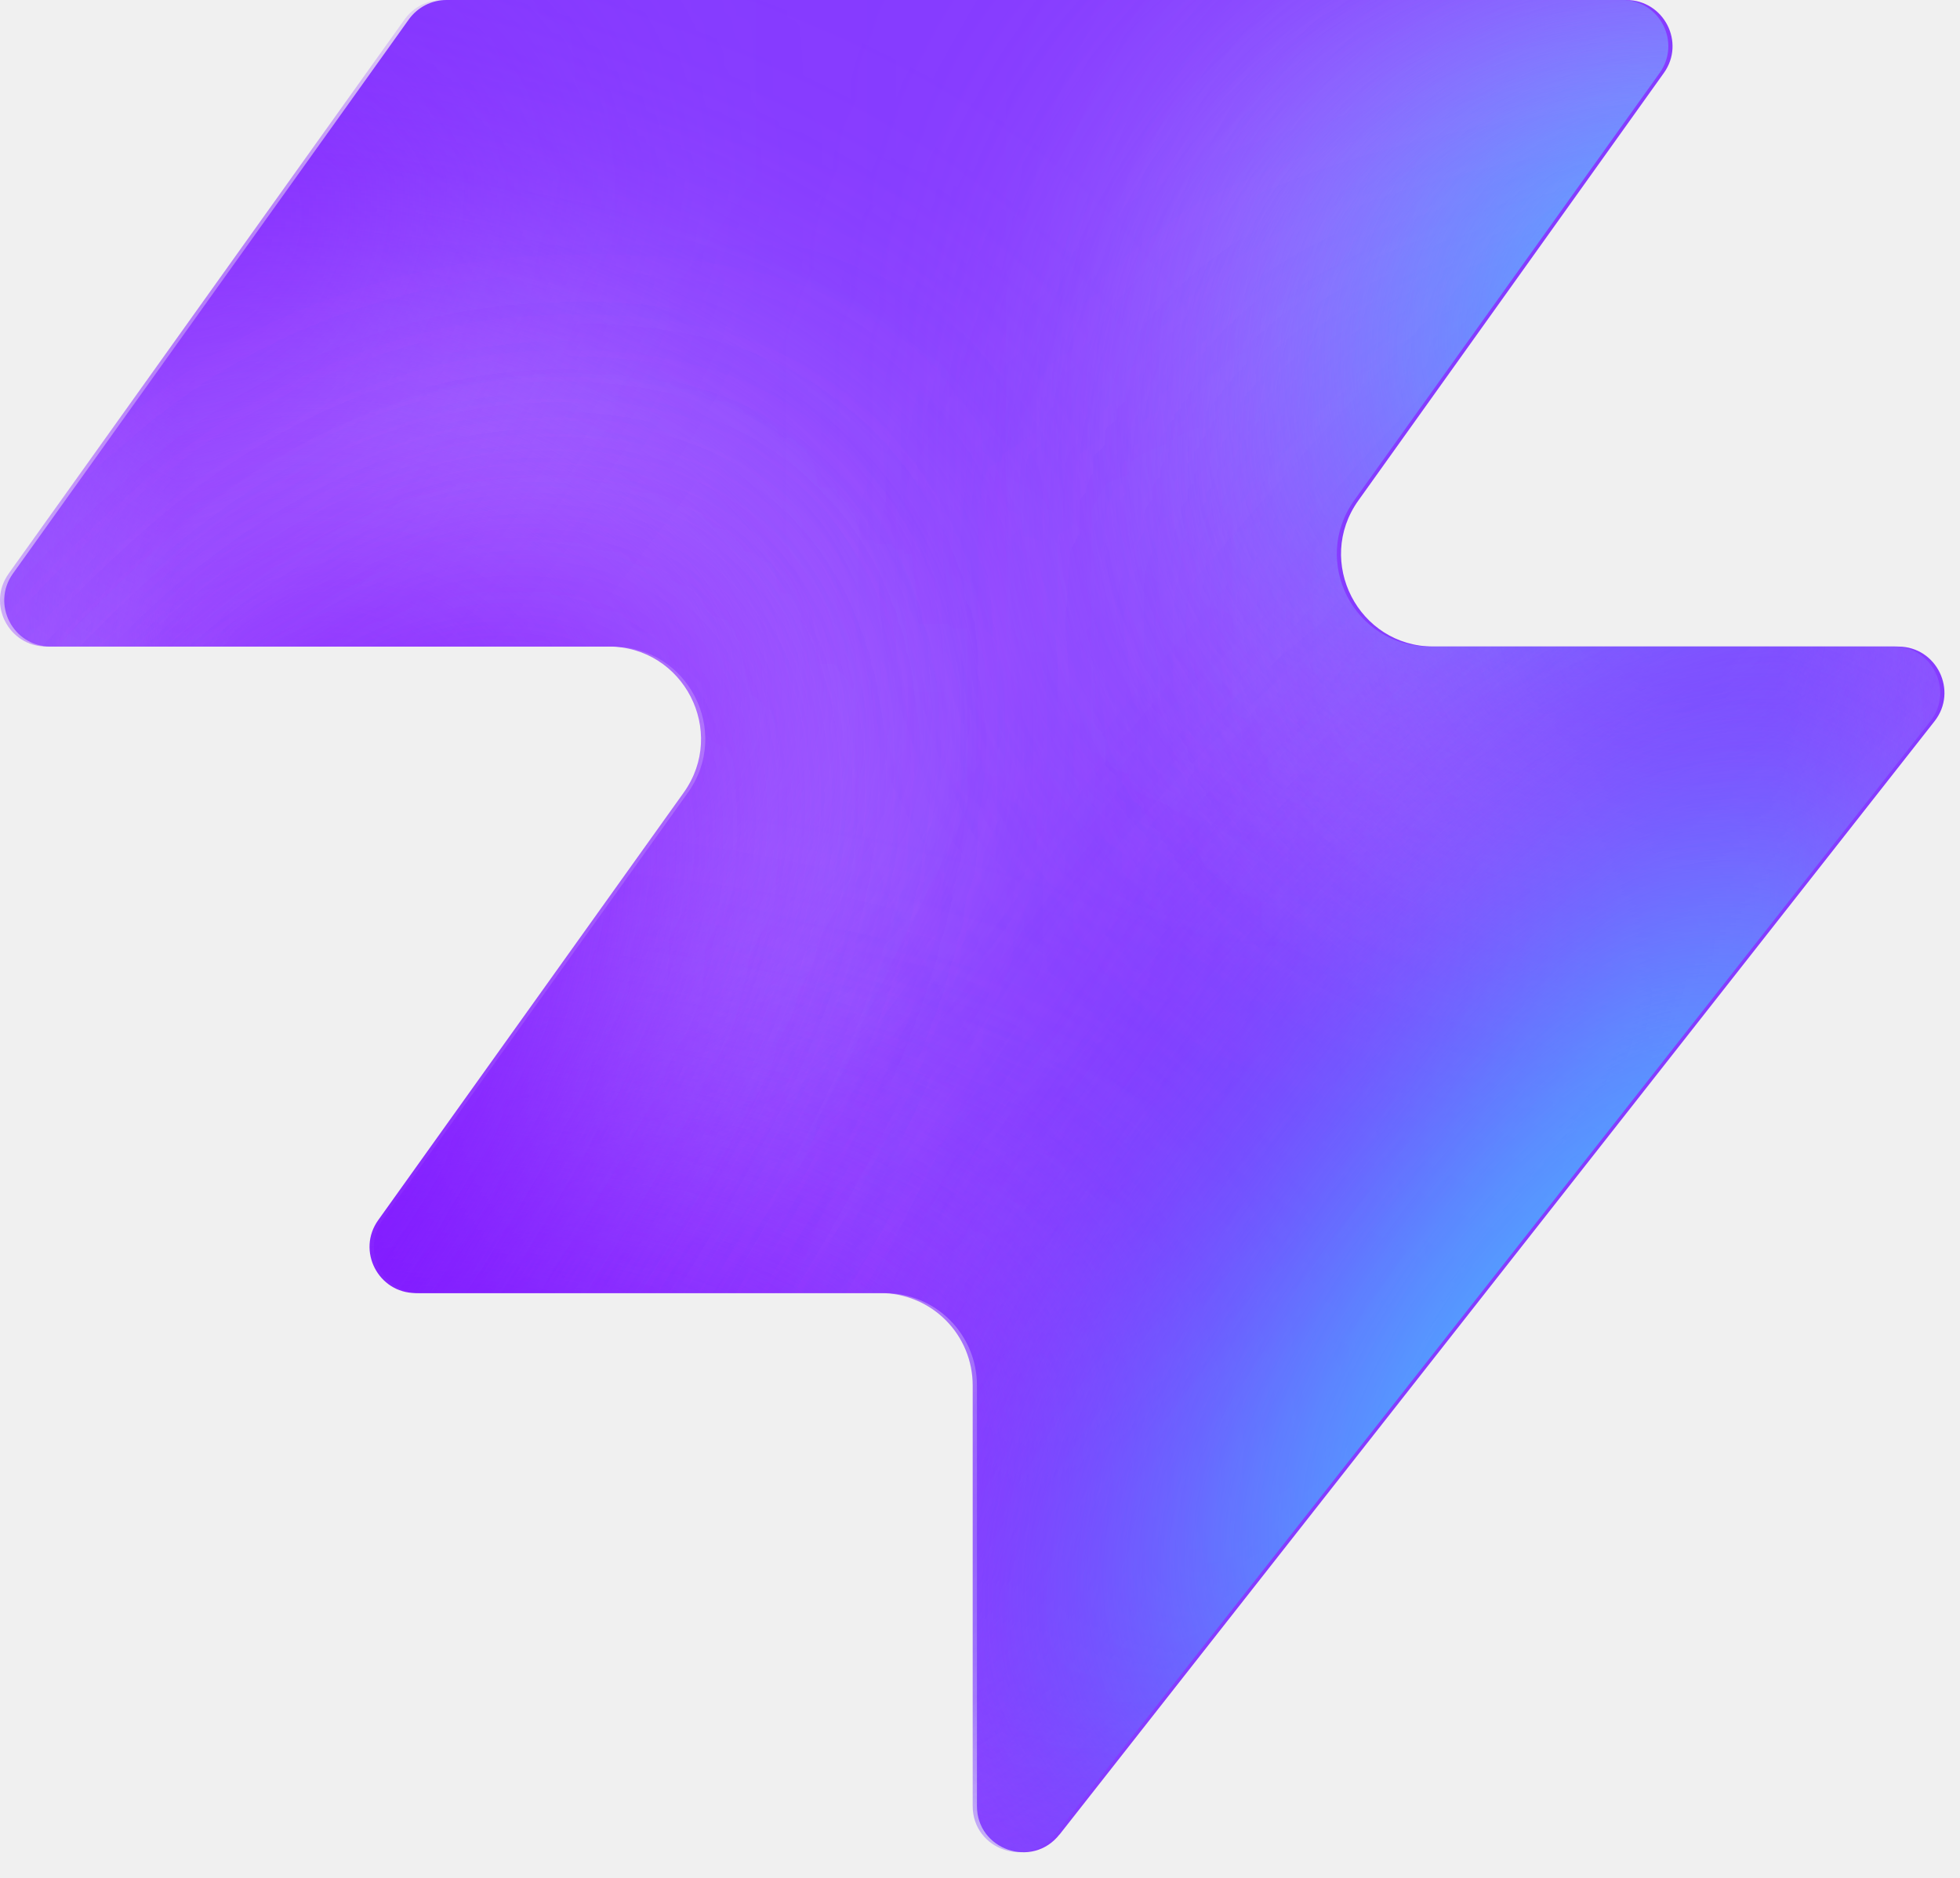
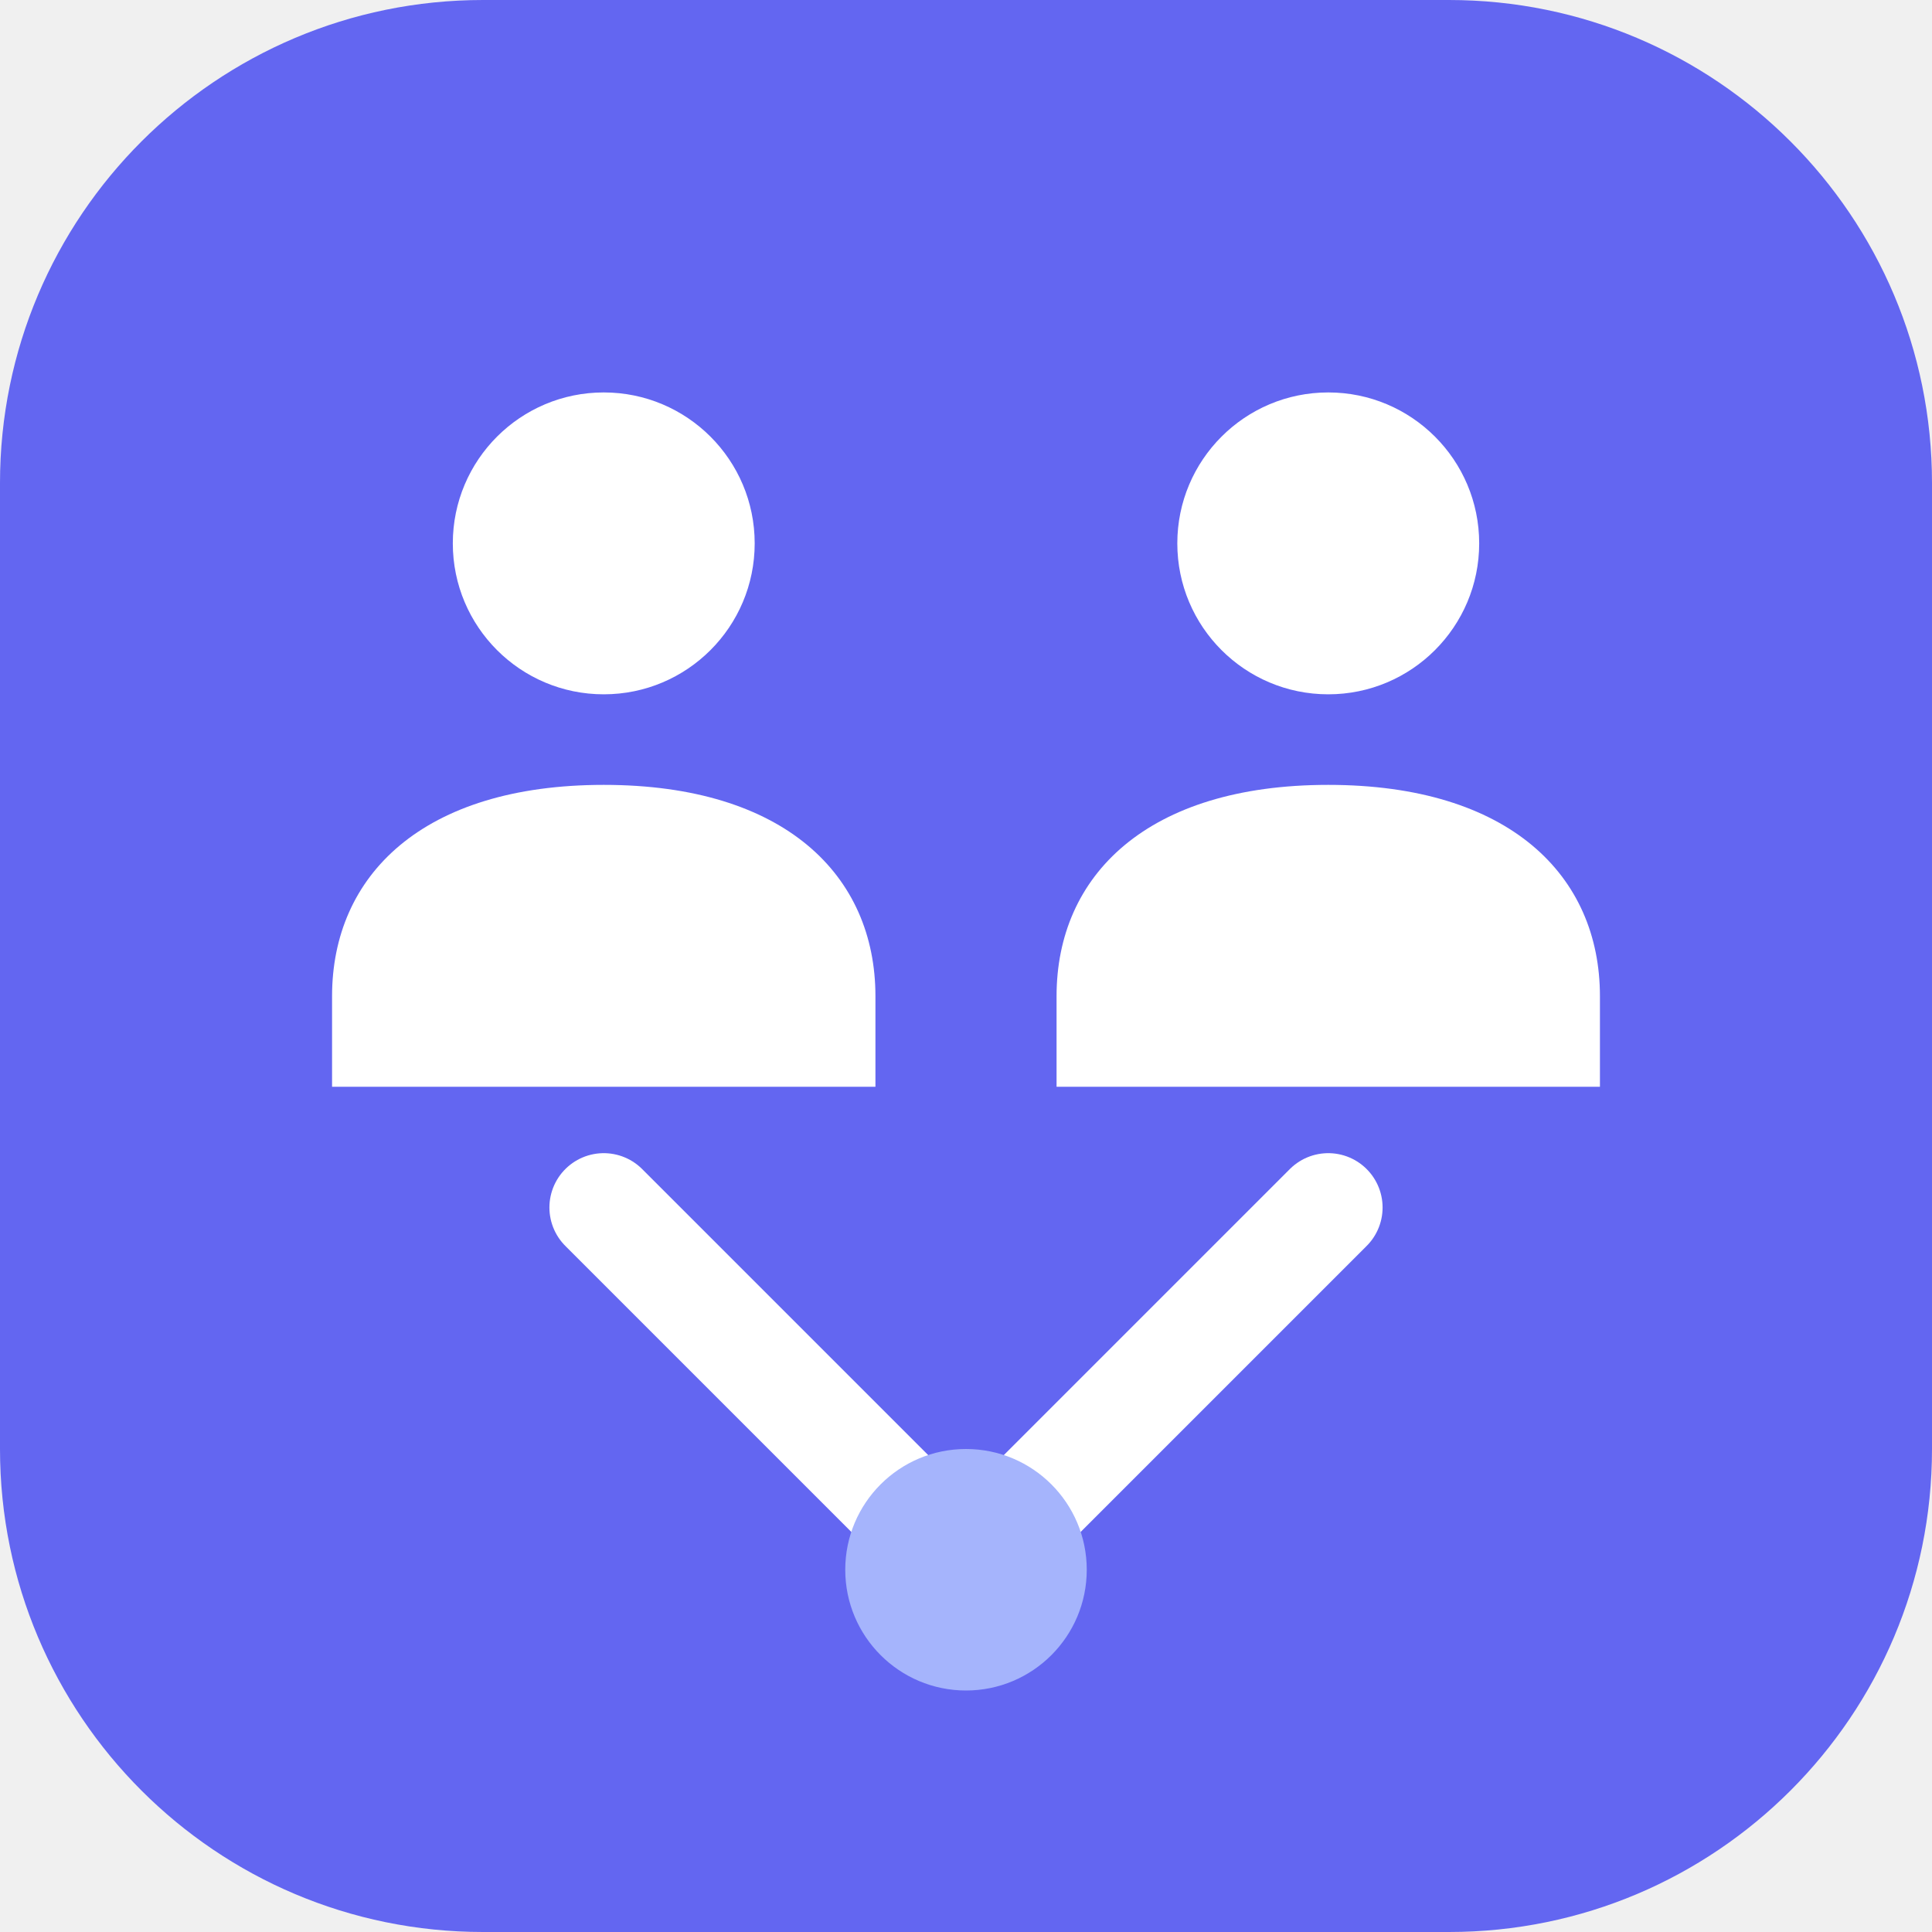
- <svg xmlns="http://www.w3.org/2000/svg" width="48" height="46" fill="none" viewBox="0 0 48 46">
-   <path fill="#863bff" d="M25.946 44.938c-.664.845-2.021.375-2.021-.698V33.937a2.26 2.26 0 0 0-2.262-2.262H10.287c-.92 0-1.456-1.04-.92-1.788l7.48-10.471c1.07-1.497 0-3.578-1.842-3.578H1.237c-.92 0-1.456-1.04-.92-1.788L10.013.474c.214-.297.556-.474.92-.474h28.894c.92 0 1.456 1.04.92 1.788l-7.48 10.471c-1.07 1.498 0 3.579 1.842 3.579h11.377c.943 0 1.473 1.088.89 1.83L25.947 44.94z" style="fill:#863bff;fill:color(display-p3 .525 .23 1);fill-opacity:1" />
-   <mask id="a" width="48" height="46" x="0" y="0" maskUnits="userSpaceOnUse" style="mask-type:alpha">
-     <path fill="#000" d="M25.842 44.938c-.664.844-2.021.375-2.021-.698V33.937a2.26 2.26 0 0 0-2.262-2.262H10.183c-.92 0-1.456-1.04-.92-1.788l7.48-10.471c1.07-1.498 0-3.579-1.842-3.579H1.133c-.92 0-1.456-1.04-.92-1.787L9.91.473c.214-.297.556-.474.92-.474h28.894c.92 0 1.456 1.04.92 1.788l-7.48 10.471c-1.07 1.498 0 3.578 1.842 3.578h11.377c.943 0 1.473 1.088.89 1.832L25.843 44.94z" style="fill:#000;fill-opacity:1" />
-   </mask>
-   <g mask="url(#a)">
-     <g filter="url(#b)">
-       <ellipse cx="5.508" cy="14.704" fill="#ede6ff" rx="5.508" ry="14.704" style="fill:#ede6ff;fill:color(display-p3 .927 .903 1);fill-opacity:1" transform="matrix(.00324 1 1 -.00324 -4.47 31.516)" />
-     </g>
-     <g filter="url(#c)">
-       <ellipse cx="10.399" cy="29.851" fill="#ede6ff" rx="10.399" ry="29.851" style="fill:#ede6ff;fill:color(display-p3 .927 .903 1);fill-opacity:1" transform="matrix(.00324 1 1 -.00324 -39.328 7.883)" />
-     </g>
-     <g filter="url(#d)">
-       <ellipse cx="5.508" cy="30.487" fill="#7e14ff" rx="5.508" ry="30.487" style="fill:#7e14ff;fill:color(display-p3 .492 .077 1);fill-opacity:1" transform="rotate(89.814 -25.913 -14.639)scale(1 -1)" />
-     </g>
-     <g filter="url(#e)">
-       <ellipse cx="5.508" cy="30.599" fill="#7e14ff" rx="5.508" ry="30.599" style="fill:#7e14ff;fill:color(display-p3 .492 .077 1);fill-opacity:1" transform="rotate(89.814 -32.644 -3.334)scale(1 -1)" />
-     </g>
-     <g filter="url(#f)">
-       <ellipse cx="5.508" cy="30.599" fill="#7e14ff" rx="5.508" ry="30.599" style="fill:#7e14ff;fill:color(display-p3 .492 .077 1);fill-opacity:1" transform="matrix(.00324 1 1 -.00324 -34.34 30.47)" />
-     </g>
-     <g filter="url(#g)">
-       <ellipse cx="14.072" cy="22.078" fill="#ede6ff" rx="14.072" ry="22.078" style="fill:#ede6ff;fill:color(display-p3 .927 .903 1);fill-opacity:1" transform="rotate(93.35 24.506 48.493)scale(-1 1)" />
-     </g>
-     <g filter="url(#h)">
-       <ellipse cx="3.47" cy="21.501" fill="#7e14ff" rx="3.47" ry="21.501" style="fill:#7e14ff;fill:color(display-p3 .492 .077 1);fill-opacity:1" transform="rotate(89.009 28.708 47.59)scale(-1 1)" />
-     </g>
-     <g filter="url(#i)">
-       <ellipse cx="3.47" cy="21.501" fill="#7e14ff" rx="3.47" ry="21.501" style="fill:#7e14ff;fill:color(display-p3 .492 .077 1);fill-opacity:1" transform="rotate(89.009 28.708 47.59)scale(-1 1)" />
-     </g>
-     <g filter="url(#j)">
-       <ellipse cx=".387" cy="8.972" fill="#7e14ff" rx="4.407" ry="29.108" style="fill:#7e14ff;fill:color(display-p3 .492 .077 1);fill-opacity:1" transform="rotate(39.51 .387 8.972)" />
-     </g>
-     <g filter="url(#k)">
-       <ellipse cx="47.523" cy="-6.092" fill="#7e14ff" rx="4.407" ry="29.108" style="fill:#7e14ff;fill:color(display-p3 .492 .077 1);fill-opacity:1" transform="rotate(37.892 47.523 -6.092)" />
-     </g>
-     <g filter="url(#l)">
-       <ellipse cx="41.412" cy="6.333" fill="#47bfff" rx="5.971" ry="9.665" style="fill:#47bfff;fill:color(display-p3 .28 .748 1);fill-opacity:1" transform="rotate(37.892 41.412 6.333)" />
-     </g>
-     <g filter="url(#m)">
-       <ellipse cx="-1.879" cy="38.332" fill="#7e14ff" rx="4.407" ry="29.108" style="fill:#7e14ff;fill:color(display-p3 .492 .077 1);fill-opacity:1" transform="rotate(37.892 -1.88 38.332)" />
-     </g>
-     <g filter="url(#n)">
-       <ellipse cx="-1.879" cy="38.332" fill="#7e14ff" rx="4.407" ry="29.108" style="fill:#7e14ff;fill:color(display-p3 .492 .077 1);fill-opacity:1" transform="rotate(37.892 -1.88 38.332)" />
-     </g>
-     <g filter="url(#o)">
-       <ellipse cx="35.651" cy="29.907" fill="#7e14ff" rx="4.407" ry="29.108" style="fill:#7e14ff;fill:color(display-p3 .492 .077 1);fill-opacity:1" transform="rotate(37.892 35.651 29.907)" />
-     </g>
-     <g filter="url(#p)">
-       <ellipse cx="38.418" cy="32.4" fill="#47bfff" rx="5.971" ry="15.297" style="fill:#47bfff;fill:color(display-p3 .28 .748 1);fill-opacity:1" transform="rotate(37.892 38.418 32.4)" />
-     </g>
-   </g>
-   <defs>
-     <filter id="b" width="60.045" height="41.654" x="-19.77" y="16.149" color-interpolation-filters="sRGB" filterUnits="userSpaceOnUse">
-       <feFlood flood-opacity="0" result="BackgroundImageFix" />
-       <feBlend in="SourceGraphic" in2="BackgroundImageFix" result="shape" />
-       <feGaussianBlur result="effect1_foregroundBlur_2002_17158" stdDeviation="7.659" />
-     </filter>
-     <filter id="c" width="90.34" height="51.437" x="-54.613" y="-7.533" color-interpolation-filters="sRGB" filterUnits="userSpaceOnUse">
-       <feFlood flood-opacity="0" result="BackgroundImageFix" />
-       <feBlend in="SourceGraphic" in2="BackgroundImageFix" result="shape" />
-       <feGaussianBlur result="effect1_foregroundBlur_2002_17158" stdDeviation="7.659" />
-     </filter>
-     <filter id="d" width="79.355" height="29.4" x="-49.64" y="2.03" color-interpolation-filters="sRGB" filterUnits="userSpaceOnUse">
-       <feFlood flood-opacity="0" result="BackgroundImageFix" />
-       <feBlend in="SourceGraphic" in2="BackgroundImageFix" result="shape" />
-       <feGaussianBlur result="effect1_foregroundBlur_2002_17158" stdDeviation="4.596" />
-     </filter>
-     <filter id="e" width="79.579" height="29.4" x="-45.045" y="20.029" color-interpolation-filters="sRGB" filterUnits="userSpaceOnUse">
-       <feFlood flood-opacity="0" result="BackgroundImageFix" />
-       <feBlend in="SourceGraphic" in2="BackgroundImageFix" result="shape" />
-       <feGaussianBlur result="effect1_foregroundBlur_2002_17158" stdDeviation="4.596" />
-     </filter>
-     <filter id="f" width="79.579" height="29.4" x="-43.513" y="21.178" color-interpolation-filters="sRGB" filterUnits="userSpaceOnUse">
-       <feFlood flood-opacity="0" result="BackgroundImageFix" />
-       <feBlend in="SourceGraphic" in2="BackgroundImageFix" result="shape" />
-       <feGaussianBlur result="effect1_foregroundBlur_2002_17158" stdDeviation="4.596" />
-     </filter>
-     <filter id="g" width="74.749" height="58.852" x="15.756" y="-17.901" color-interpolation-filters="sRGB" filterUnits="userSpaceOnUse">
-       <feFlood flood-opacity="0" result="BackgroundImageFix" />
-       <feBlend in="SourceGraphic" in2="BackgroundImageFix" result="shape" />
-       <feGaussianBlur result="effect1_foregroundBlur_2002_17158" stdDeviation="7.659" />
-     </filter>
-     <filter id="h" width="61.377" height="25.362" x="23.548" y="2.284" color-interpolation-filters="sRGB" filterUnits="userSpaceOnUse">
-       <feFlood flood-opacity="0" result="BackgroundImageFix" />
-       <feBlend in="SourceGraphic" in2="BackgroundImageFix" result="shape" />
-       <feGaussianBlur result="effect1_foregroundBlur_2002_17158" stdDeviation="4.596" />
-     </filter>
-     <filter id="i" width="61.377" height="25.362" x="23.548" y="2.284" color-interpolation-filters="sRGB" filterUnits="userSpaceOnUse">
-       <feFlood flood-opacity="0" result="BackgroundImageFix" />
-       <feBlend in="SourceGraphic" in2="BackgroundImageFix" result="shape" />
-       <feGaussianBlur result="effect1_foregroundBlur_2002_17158" stdDeviation="4.596" />
-     </filter>
-     <filter id="j" width="56.045" height="63.649" x="-27.636" y="-22.853" color-interpolation-filters="sRGB" filterUnits="userSpaceOnUse">
-       <feFlood flood-opacity="0" result="BackgroundImageFix" />
-       <feBlend in="SourceGraphic" in2="BackgroundImageFix" result="shape" />
-       <feGaussianBlur result="effect1_foregroundBlur_2002_17158" stdDeviation="4.596" />
-     </filter>
-     <filter id="k" width="54.814" height="64.646" x="20.116" y="-38.415" color-interpolation-filters="sRGB" filterUnits="userSpaceOnUse">
-       <feFlood flood-opacity="0" result="BackgroundImageFix" />
-       <feBlend in="SourceGraphic" in2="BackgroundImageFix" result="shape" />
-       <feGaussianBlur result="effect1_foregroundBlur_2002_17158" stdDeviation="4.596" />
-     </filter>
-     <filter id="l" width="33.541" height="35.313" x="24.641" y="-11.323" color-interpolation-filters="sRGB" filterUnits="userSpaceOnUse">
-       <feFlood flood-opacity="0" result="BackgroundImageFix" />
-       <feBlend in="SourceGraphic" in2="BackgroundImageFix" result="shape" />
-       <feGaussianBlur result="effect1_foregroundBlur_2002_17158" stdDeviation="4.596" />
-     </filter>
-     <filter id="m" width="54.814" height="64.646" x="-29.286" y="6.009" color-interpolation-filters="sRGB" filterUnits="userSpaceOnUse">
-       <feFlood flood-opacity="0" result="BackgroundImageFix" />
-       <feBlend in="SourceGraphic" in2="BackgroundImageFix" result="shape" />
-       <feGaussianBlur result="effect1_foregroundBlur_2002_17158" stdDeviation="4.596" />
-     </filter>
-     <filter id="n" width="54.814" height="64.646" x="-29.286" y="6.009" color-interpolation-filters="sRGB" filterUnits="userSpaceOnUse">
-       <feFlood flood-opacity="0" result="BackgroundImageFix" />
-       <feBlend in="SourceGraphic" in2="BackgroundImageFix" result="shape" />
-       <feGaussianBlur result="effect1_foregroundBlur_2002_17158" stdDeviation="4.596" />
-     </filter>
-     <filter id="o" width="54.814" height="64.646" x="8.244" y="-2.416" color-interpolation-filters="sRGB" filterUnits="userSpaceOnUse">
-       <feFlood flood-opacity="0" result="BackgroundImageFix" />
-       <feBlend in="SourceGraphic" in2="BackgroundImageFix" result="shape" />
-       <feGaussianBlur result="effect1_foregroundBlur_2002_17158" stdDeviation="4.596" />
-     </filter>
-     <filter id="p" width="39.409" height="43.623" x="18.713" y="10.588" color-interpolation-filters="sRGB" filterUnits="userSpaceOnUse">
-       <feFlood flood-opacity="0" result="BackgroundImageFix" />
-       <feBlend in="SourceGraphic" in2="BackgroundImageFix" result="shape" />
-       <feGaussianBlur result="effect1_foregroundBlur_2002_17158" stdDeviation="4.596" />
-     </filter>
-   </defs>
+ <svg xmlns="http://www.w3.org/2000/svg" viewBox="0 0 32 32">
+   <rect width="32" height="32" rx="8" fill="#6366f1" />
+   <circle cx="10" cy="9" r="2.5" fill="white" />
+   <path d="M10 13 C7 13 5.5 14.5 5.5 16.5 L5.5 18 L14.5 18 L14.5 16.5 C14.5 14.5 13 13 10 13Z" fill="white" />
+   <circle cx="22" cy="9" r="2.5" fill="white" />
+   <path d="M22 13 C19 13 17.5 14.5 17.5 16.5 L17.5 18 L26.5 18 L26.5 16.5 C26.5 14.5 25 13 22 13Z" fill="white" />
+   <line x1="10" y1="20" x2="15" y2="25" stroke="white" stroke-width="1.8" stroke-linecap="round" />
+   <line x1="22" y1="20" x2="17" y2="25" stroke="white" stroke-width="1.8" stroke-linecap="round" />
+   <circle cx="16" cy="26" r="2" fill="#a5b4fc" />
</svg>
